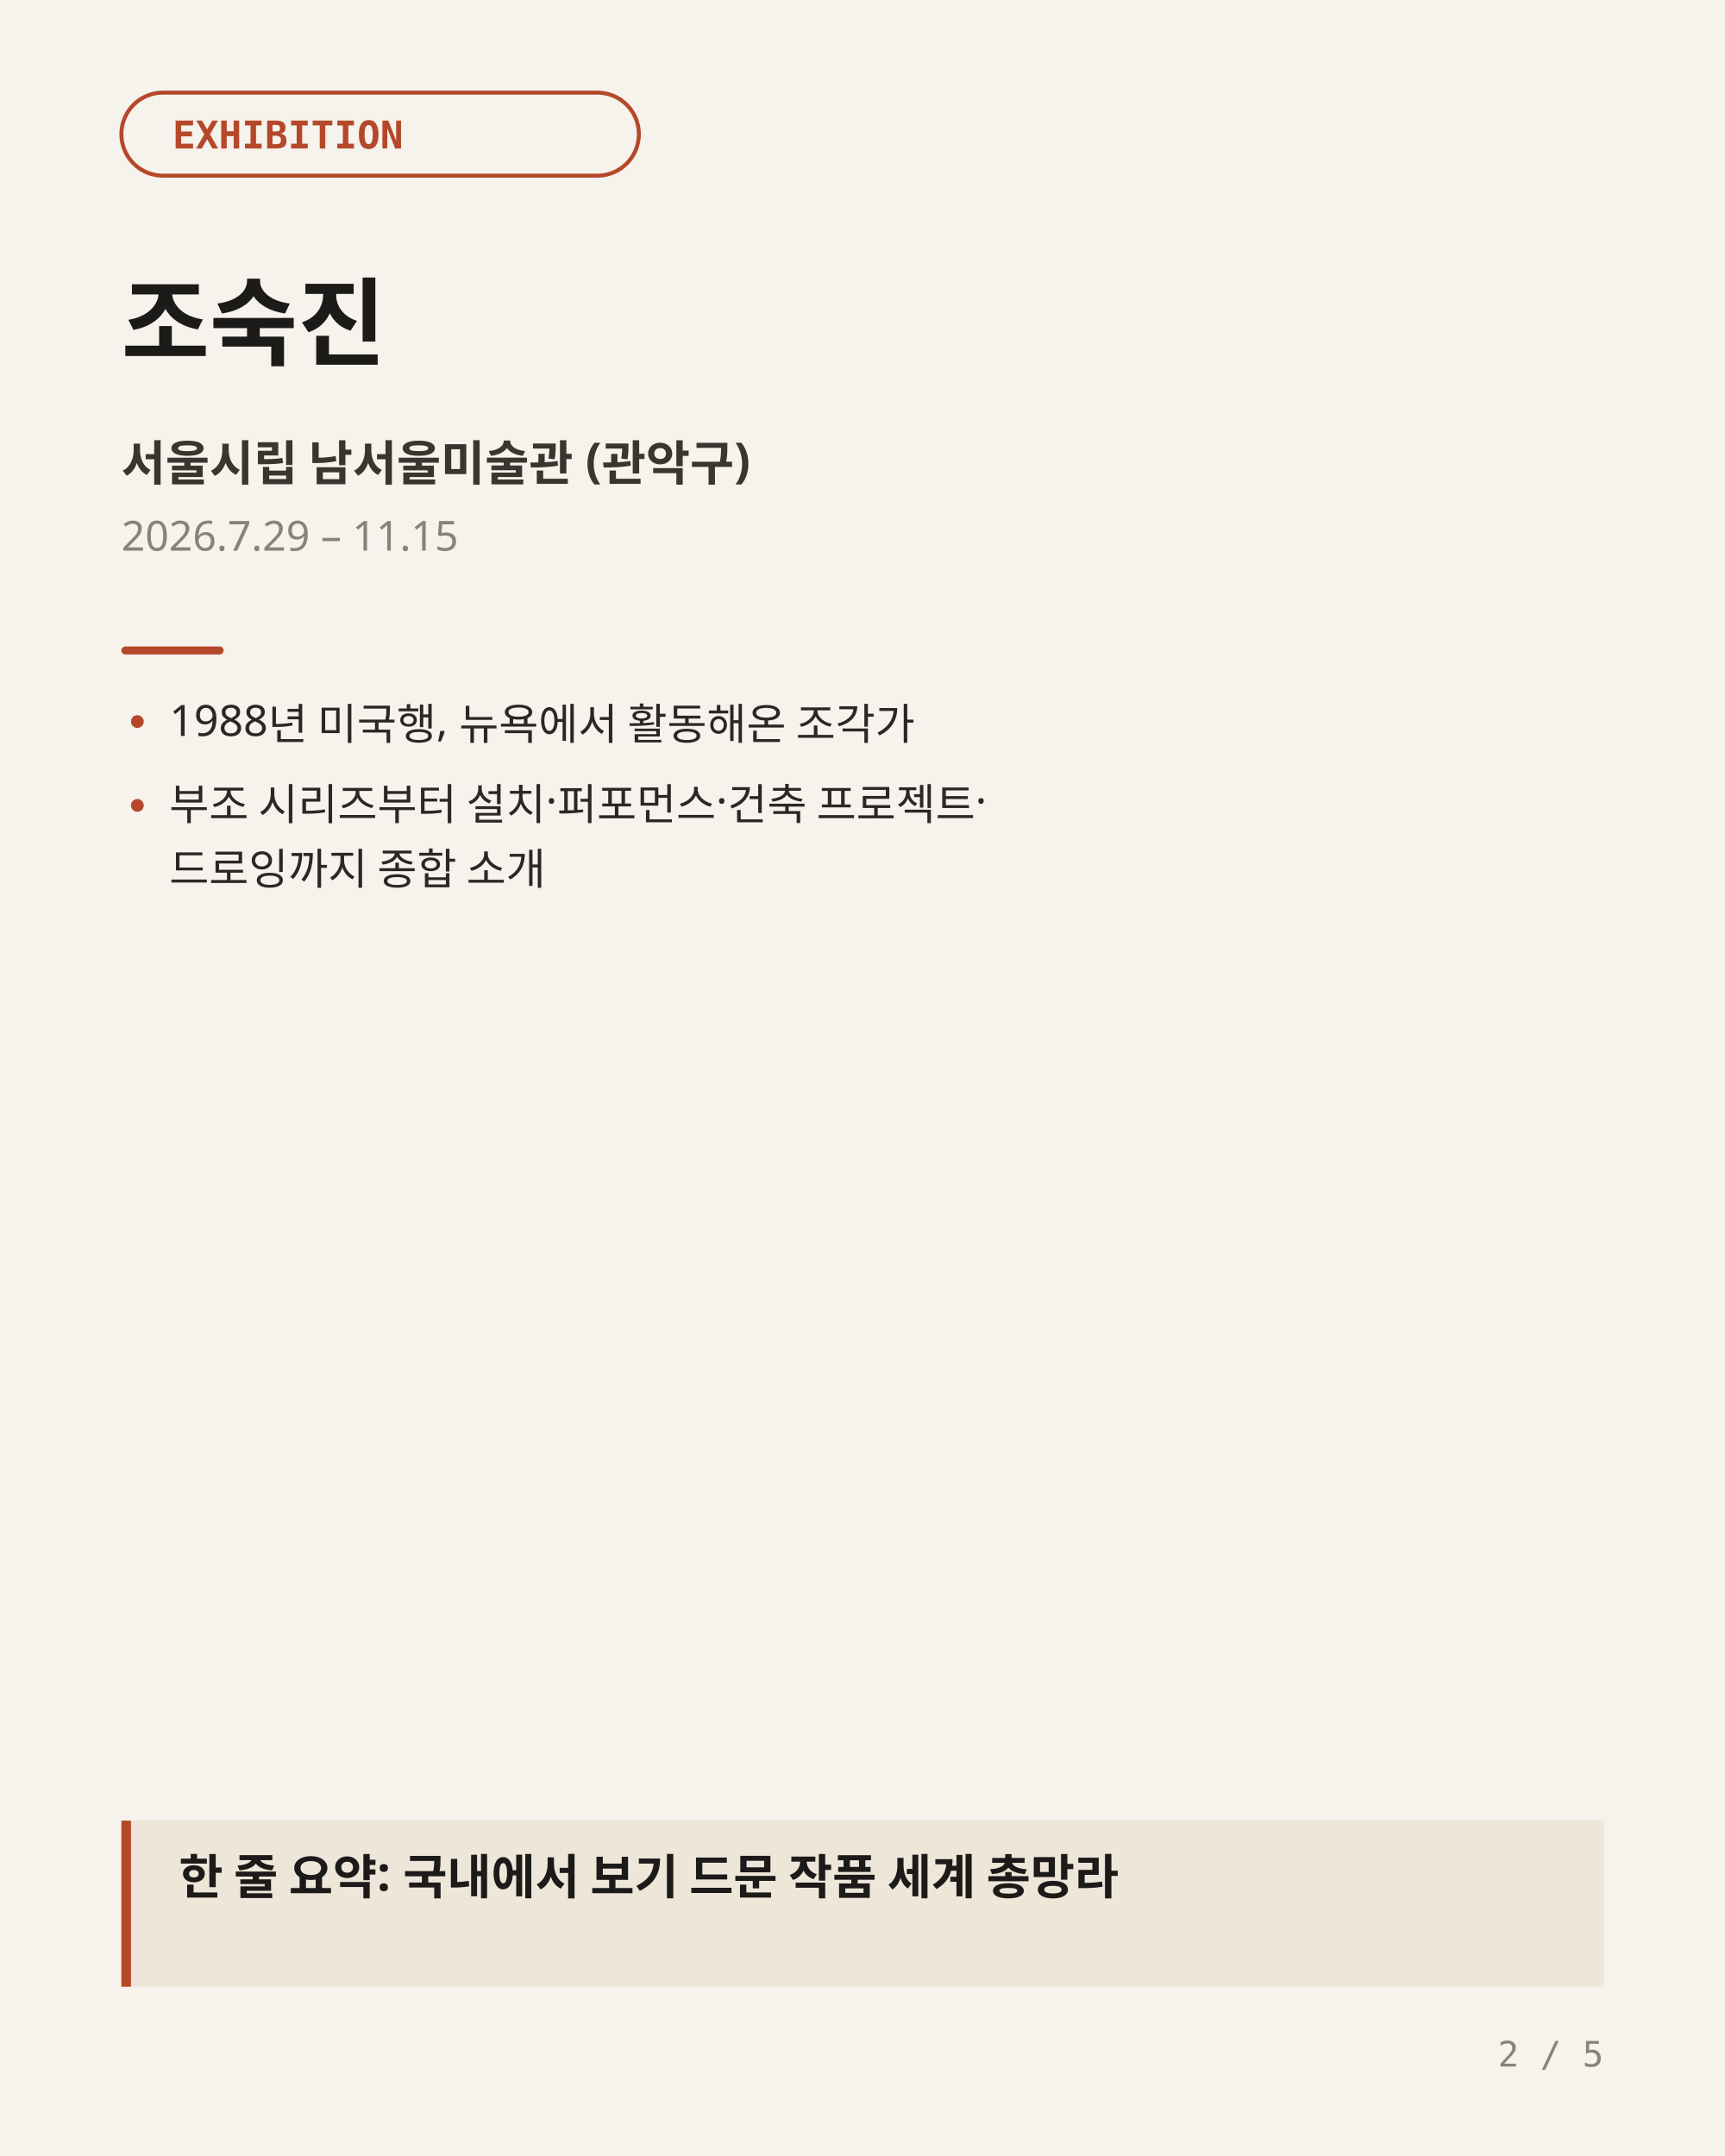
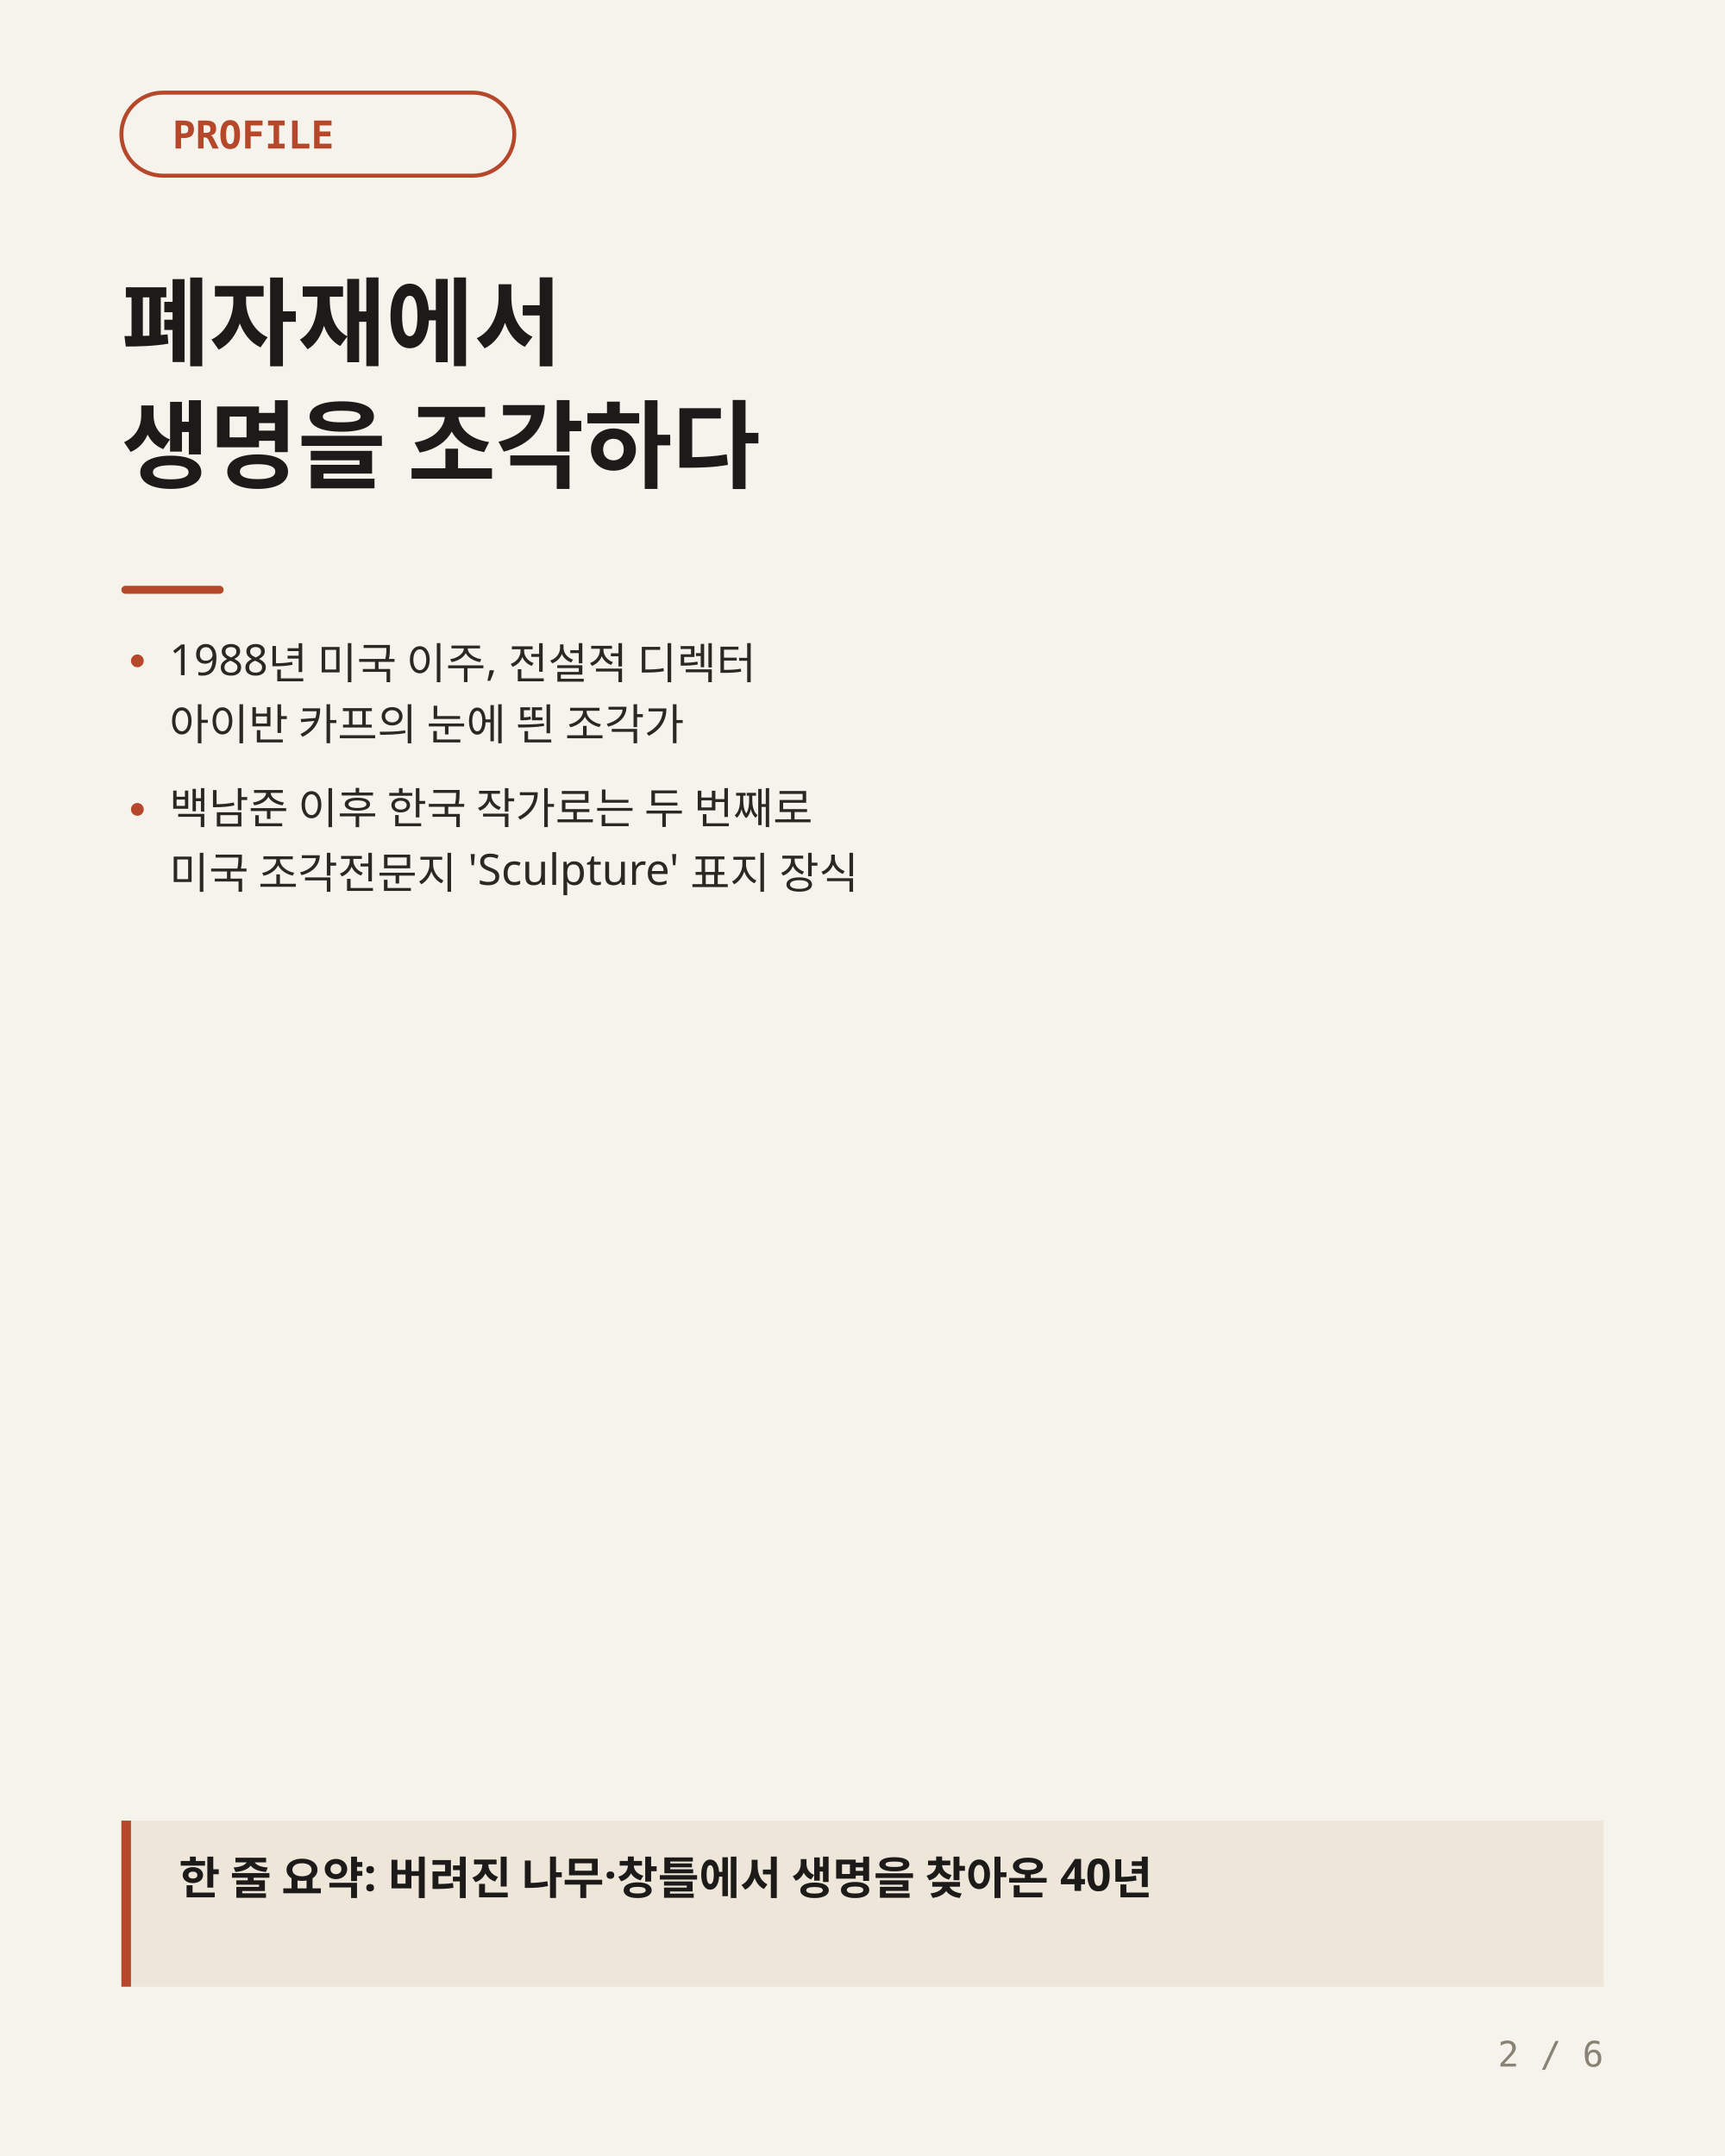
<svg xmlns="http://www.w3.org/2000/svg" width="1080" height="1350" viewBox="0 0 1080 1350">
  <rect width="1080" height="1350" fill="#F6F2EC" />
-   <rect x="76" y="58" width="324" height="52" rx="26" fill="none" stroke="#B5482A" stroke-width="2.5" />
-   <text x="108" y="93.0" font-size="24" font-weight="700" font-family="'Plex Mono','SFMono-Regular',monospace" fill="#B5482A">EXHIBITION</text>
-   <text x="76" y="224.0" font-size="60" font-weight="800" font-family="'Pretendard','Apple SD Gothic Neo','Malgun Gothic',sans-serif" fill="#1C1B19">조숙진</text>
-   <text x="76" y="300.8" font-size="30" font-weight="600" font-family="'Pretendard','Apple SD Gothic Neo','Malgun Gothic',sans-serif" fill="#3A362F">서울시립 남서울미술관 (관악구)</text>
-   <text x="76" y="344.8" font-size="26" font-weight="500" font-family="'Pretendard','Apple SD Gothic Neo','Malgun Gothic',sans-serif" fill="#8A8375">2026.7.29 – 11.15</text>
-   <rect x="76" y="404.8" width="64" height="5" rx="2.5" fill="#B5482A" />
-   <circle cx="86" cy="451.8" r="4" fill="#B5482A" />
-   <text x="106" y="460.8" font-size="27" font-weight="400" font-family="'Pretendard','Apple SD Gothic Neo','Malgun Gothic',sans-serif" fill="#2A2823">1988년 미국행, 뉴욕에서 활동해온 조각가</text>
-   <circle cx="86" cy="504.3" r="4" fill="#B5482A" />
-   <text x="106" y="513.3" font-size="27" font-weight="400" font-family="'Pretendard','Apple SD Gothic Neo','Malgun Gothic',sans-serif" fill="#2A2823">부조 시리즈부터 설치·퍼포먼스·건축 프로젝트·</text>
-   <text x="106" y="553.8" font-size="27" font-weight="400" font-family="'Pretendard','Apple SD Gothic Neo','Malgun Gothic',sans-serif" fill="#2A2823">드로잉까지 종합 소개</text>
+   <rect x="76" y="58" width="246" height="52" rx="26" fill="none" stroke="#B5482A" stroke-width="2.5" />
+   <text x="108" y="93.0" font-size="24" font-weight="700" font-family="'Plex Mono','SFMono-Regular',monospace" fill="#B5482A">PROFILE</text>
+   <text x="76" y="224.0" font-size="60" font-weight="800" font-family="'Pretendard','Apple SD Gothic Neo','Malgun Gothic',sans-serif" fill="#1C1B19">폐자재에서</text>
+   <text x="76" y="300.8" font-size="60" font-weight="800" font-family="'Pretendard','Apple SD Gothic Neo','Malgun Gothic',sans-serif" fill="#1C1B19">생명을 조각하다</text>
+   <rect x="76" y="366.8" width="64" height="5" rx="2.5" fill="#B5482A" />
+   <circle cx="86" cy="413.8" r="4" fill="#B5482A" />
+   <text x="106" y="422.8" font-size="27" font-weight="400" font-family="'Pretendard','Apple SD Gothic Neo','Malgun Gothic',sans-serif" fill="#2A2823">1988년 미국 이주, 전설적 디렉터</text>
+   <text x="106" y="463.3" font-size="27" font-weight="400" font-family="'Pretendard','Apple SD Gothic Neo','Malgun Gothic',sans-serif" fill="#2A2823">아이반 카프의 눈에 띈 조각가</text>
+   <circle cx="86" cy="506.8" r="4" fill="#B5482A" />
+   <text x="106" y="515.8" font-size="27" font-weight="400" font-family="'Pretendard','Apple SD Gothic Neo','Malgun Gothic',sans-serif" fill="#2A2823">백남준 이후 한국 작가로는 두 번째로</text>
+   <text x="106" y="556.3" font-size="27" font-weight="400" font-family="'Pretendard','Apple SD Gothic Neo','Malgun Gothic',sans-serif" fill="#2A2823">미국 조각전문지 'Sculpture' 표지 장식</text>
  <rect x="76" y="1140" width="928" height="104" fill="#EDE6D9" />
  <rect x="76" y="1140" width="6" height="104" fill="#B5482A" />
-   <text x="112" y="1186.0" font-size="30" font-weight="700" font-family="'Pretendard','Apple SD Gothic Neo','Malgun Gothic',sans-serif" fill="#1C1B19">한 줄 요약: 국내에서 보기 드문 작품 세계 총망라</text>
-   <text text-anchor="end" x="1004" y="1294.0" font-size="22" font-weight="500" font-family="'Plex Mono','SFMono-Regular',monospace" fill="#8A8375">2 / 5</text>
+   <text x="112" y="1186.0" font-size="28" font-weight="700" font-family="'Pretendard','Apple SD Gothic Neo','Malgun Gothic',sans-serif" fill="#1C1B19">한 줄 요약: 버려진 나무·창틀에서 생명을 찾아온 40년</text>
+   <text text-anchor="end" x="1004" y="1294.0" font-size="22" font-weight="500" font-family="'Plex Mono','SFMono-Regular',monospace" fill="#8A8375">2 / 6</text>
</svg>
